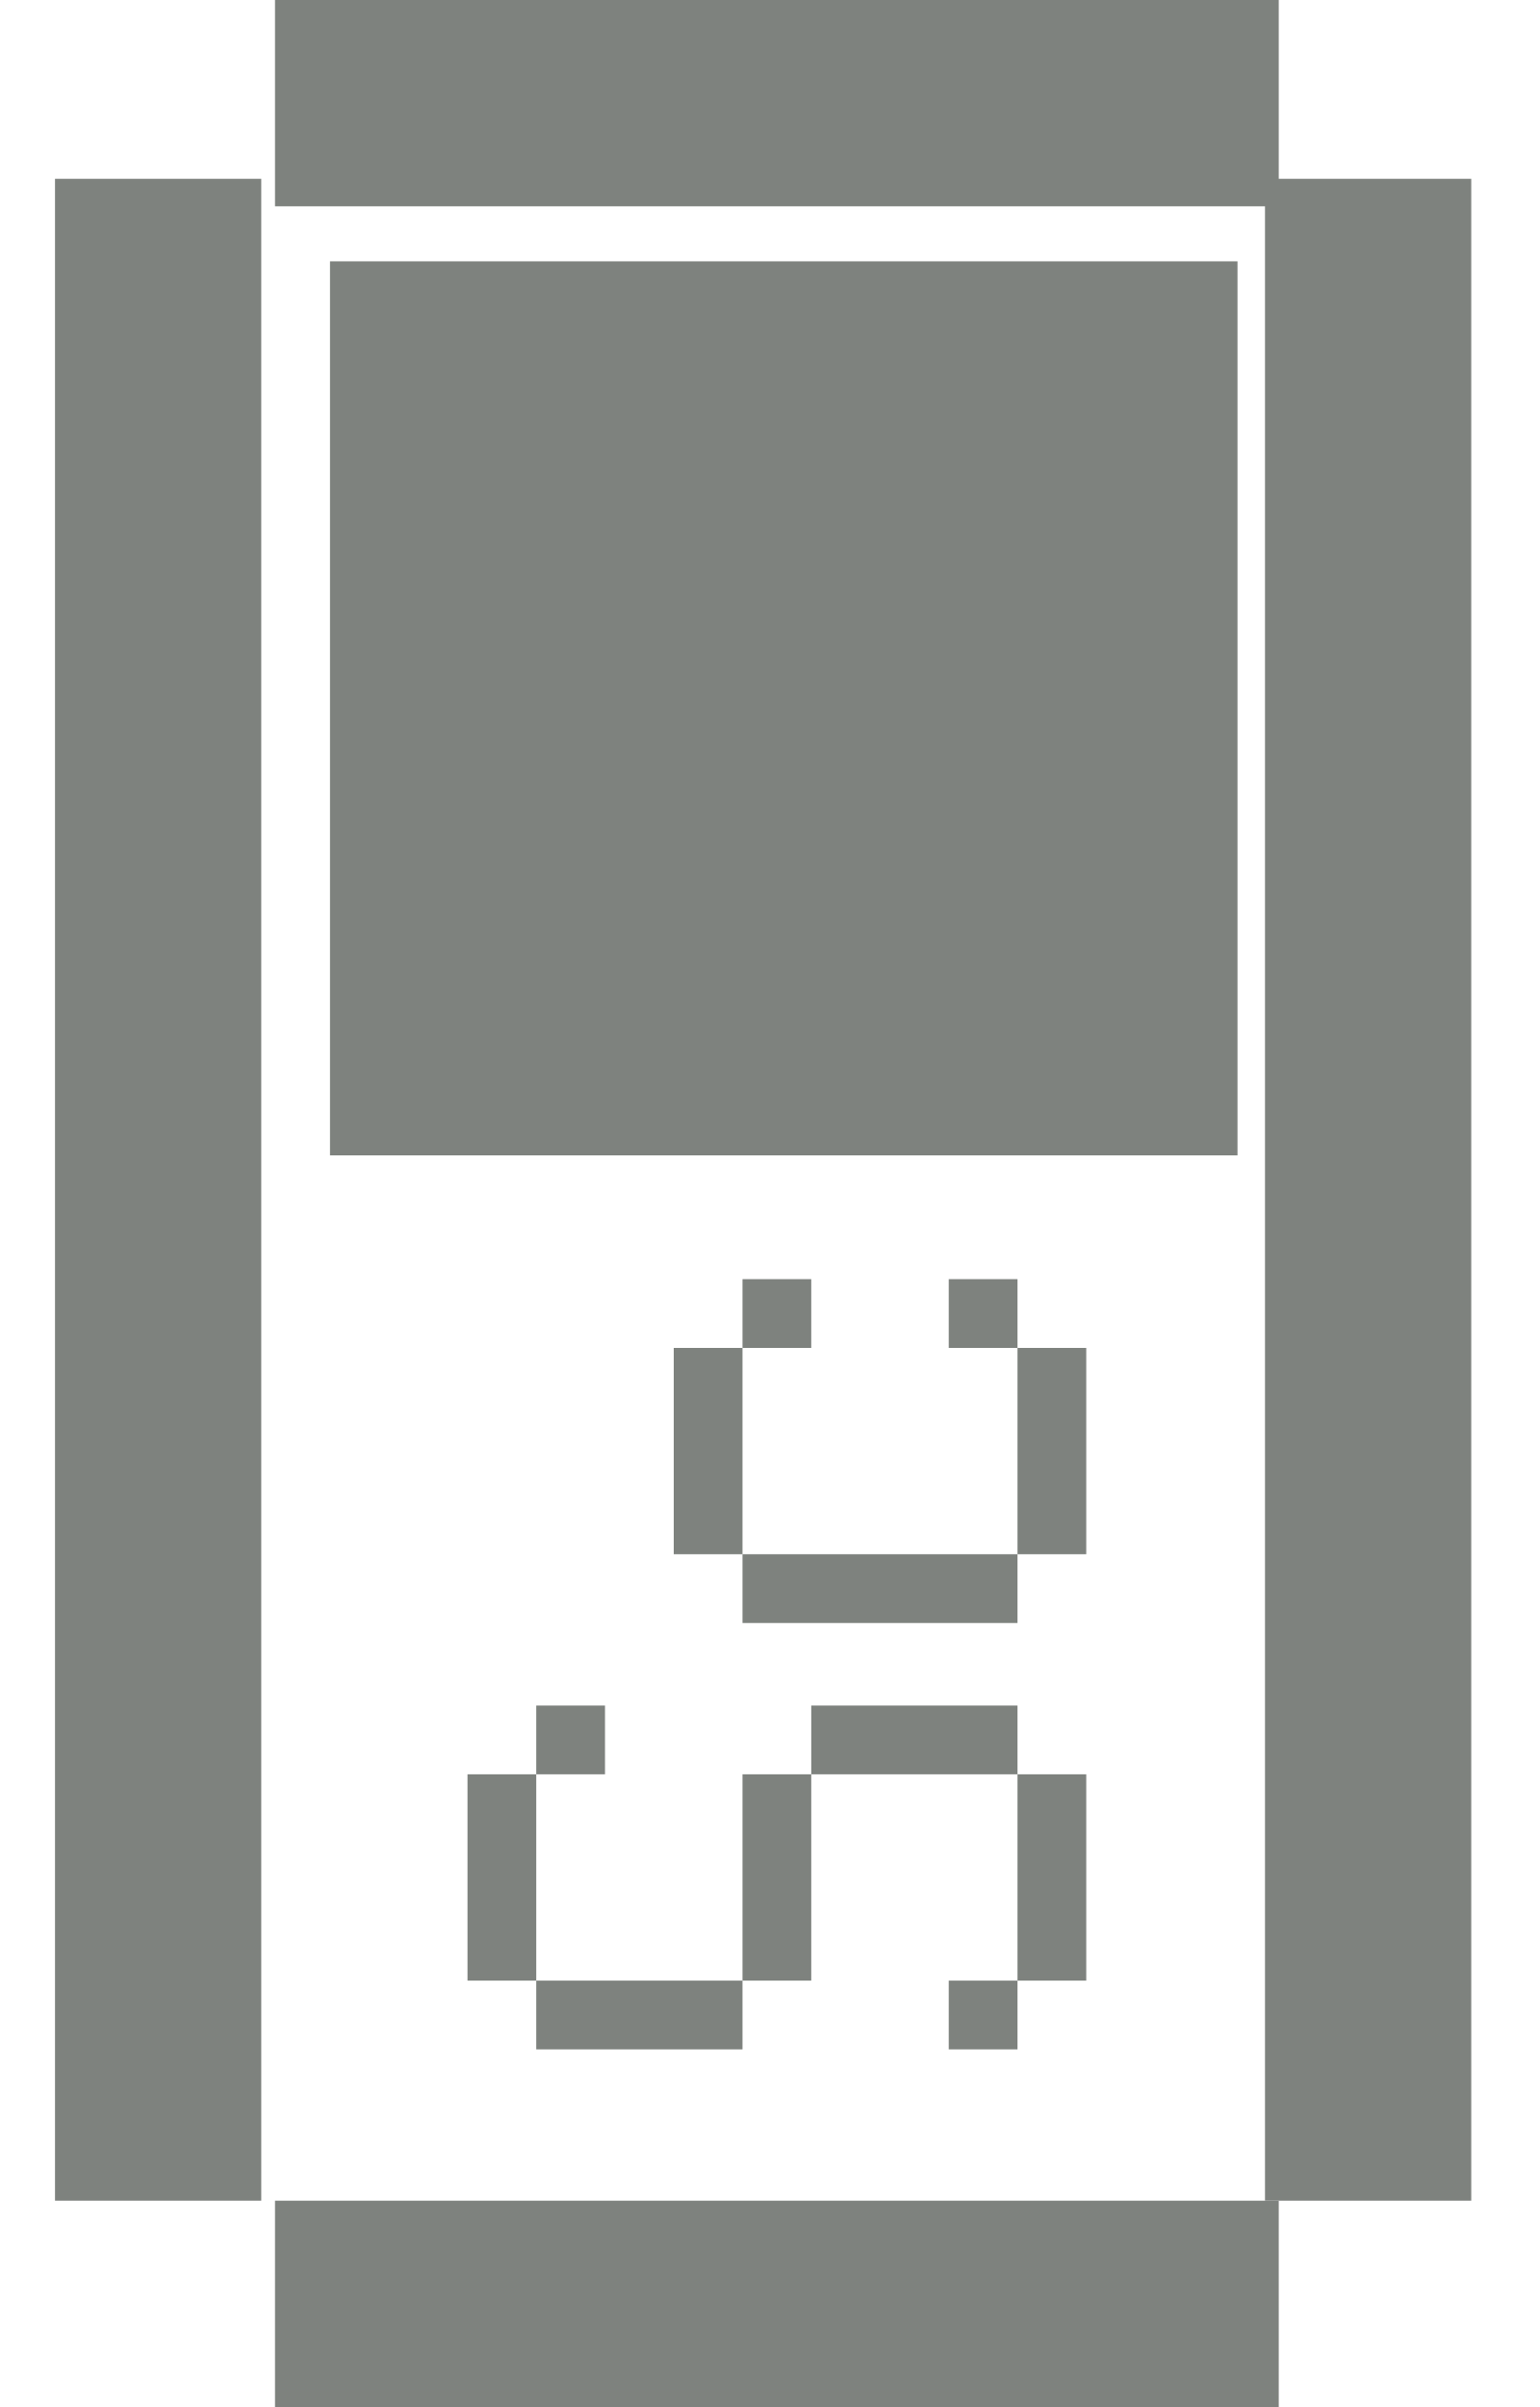
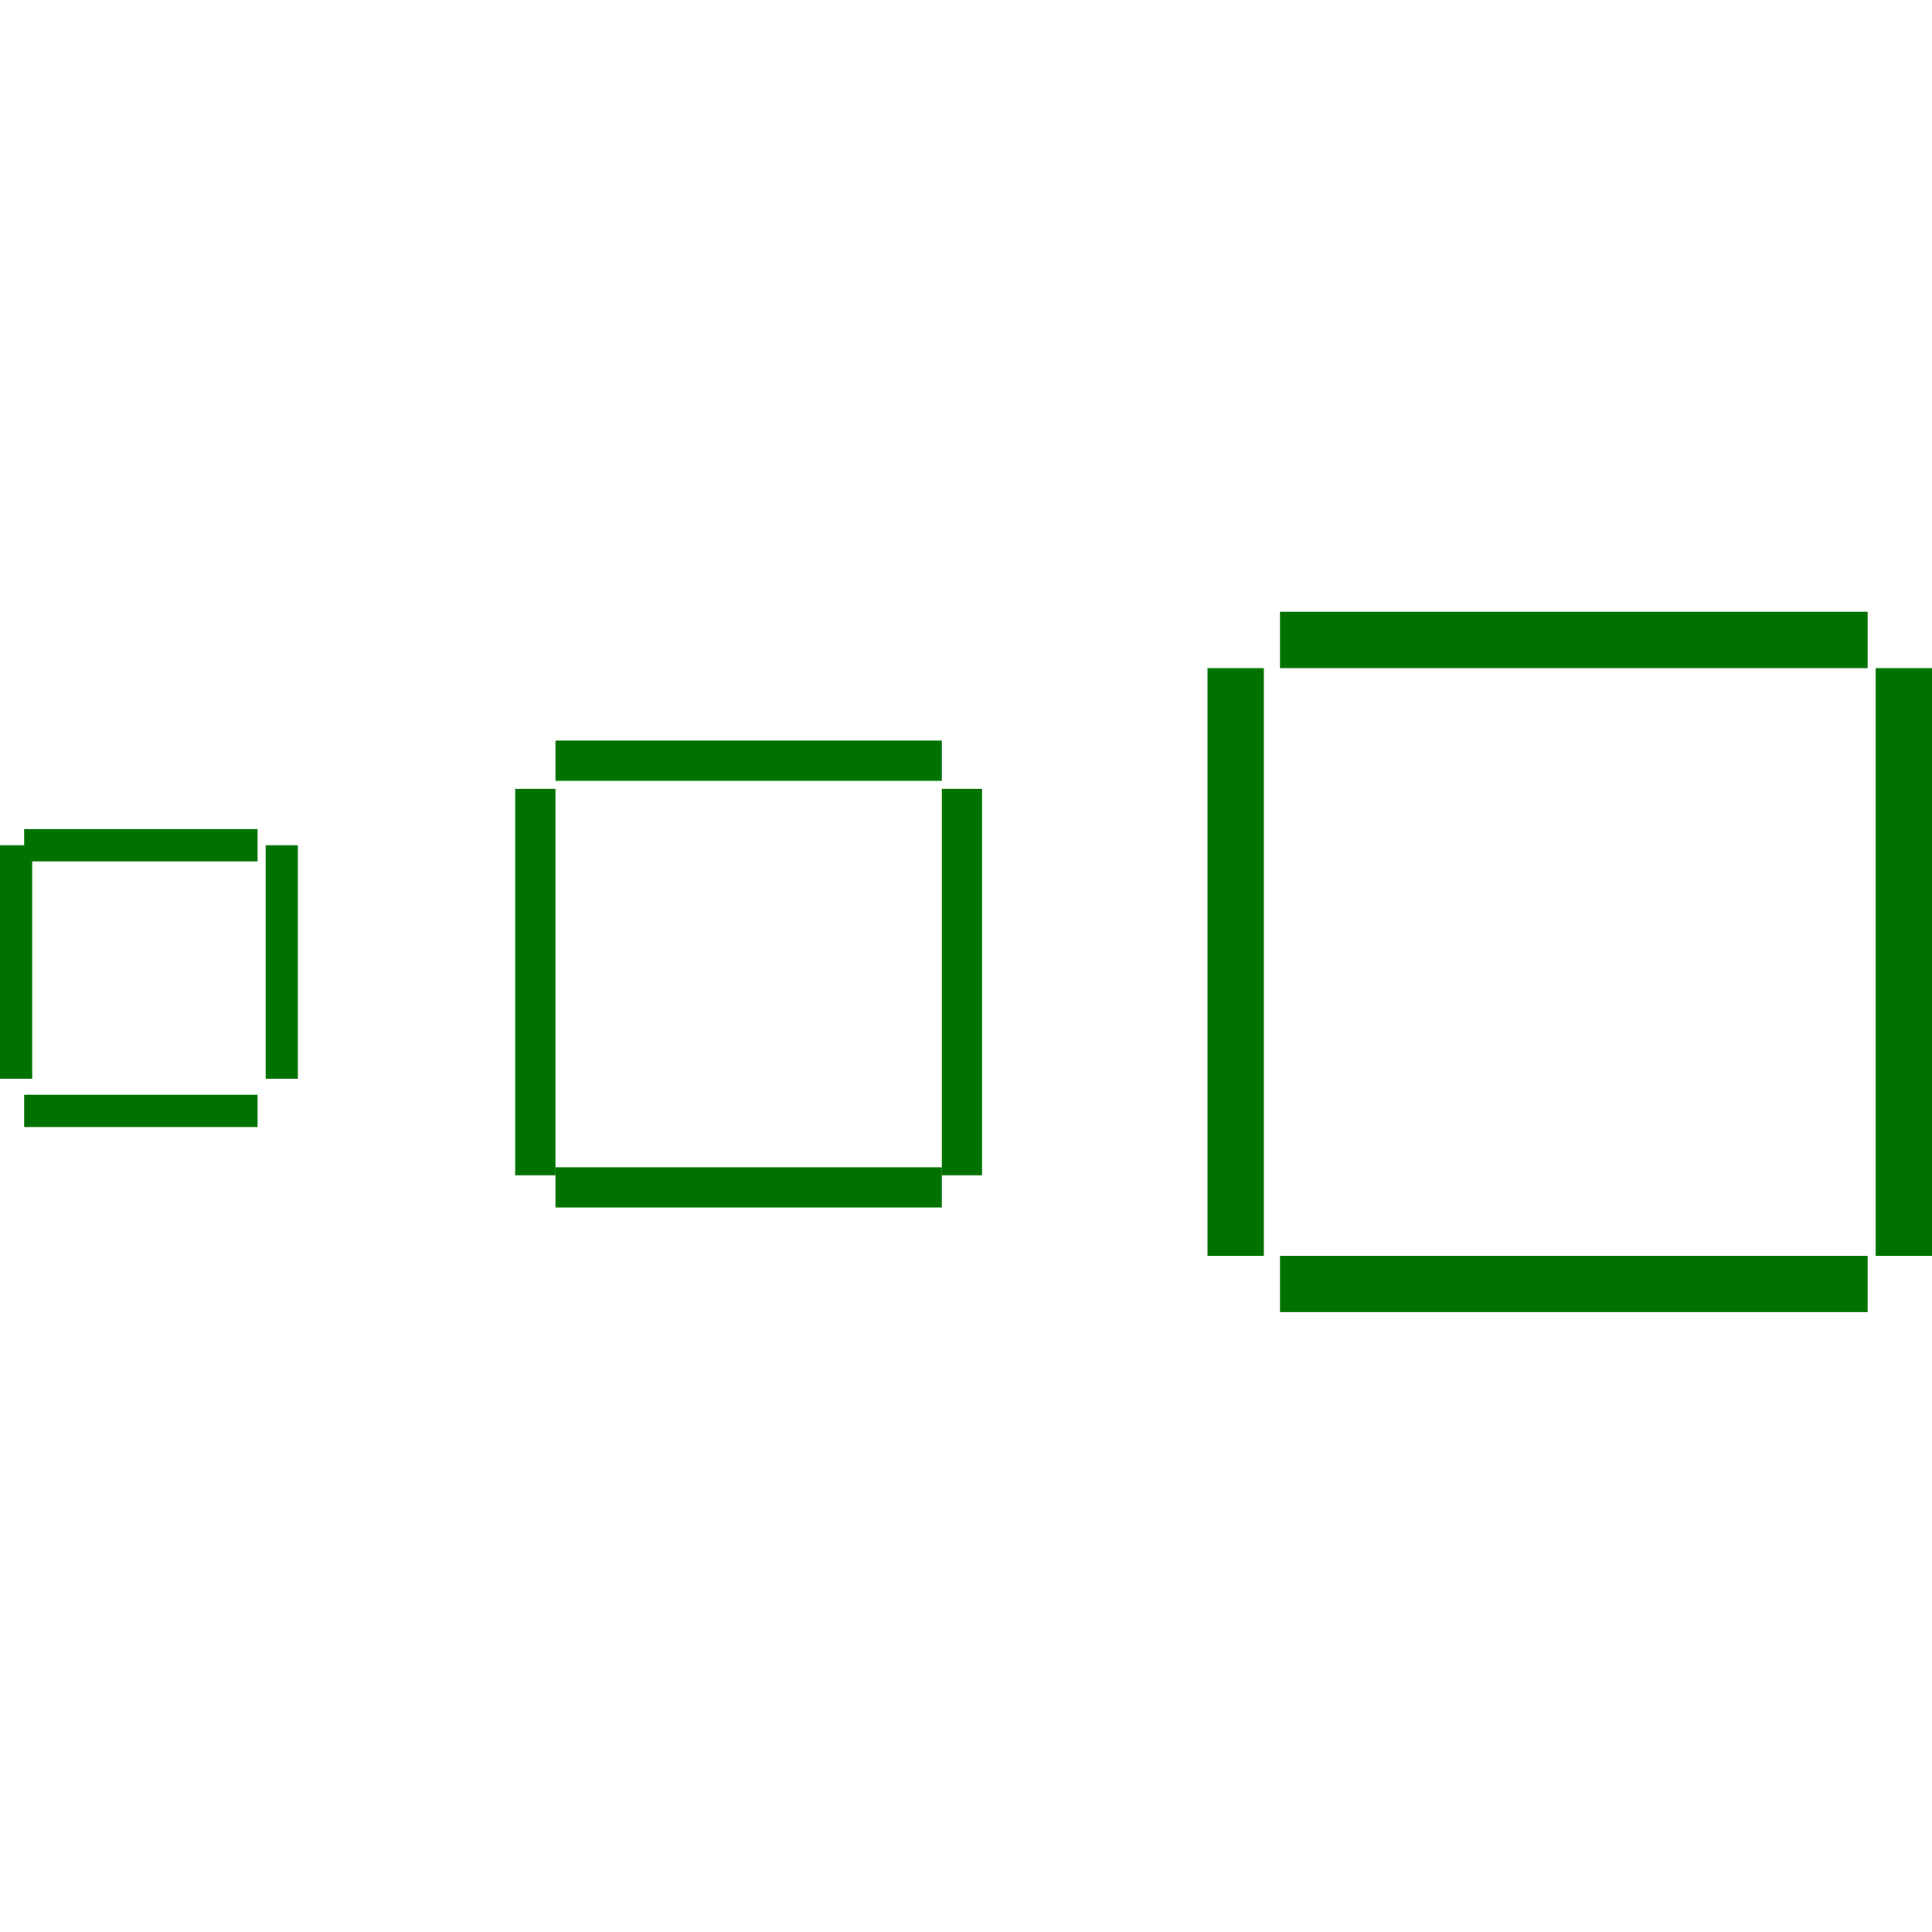
- <svg xmlns="http://www.w3.org/2000/svg" version="1.1" id="svg3121" x="0px" y="0px" viewBox="0 0 11.2 17.5" style="enable-background:new 0 0 11.2 17.5;" xml:space="preserve">
+ <svg xmlns="http://www.w3.org/2000/svg" version="1.1" id="Layer_1" x="0px" y="0px" viewBox="0 0 24 24" style="enable-background:new 0 0 24 24;" xml:space="preserve">
  <style type="text/css">
- 	.st0{fill:#7E827E;}
+ 	.st0{fill:none;}
+ 	.st1{fill:#017100;}
</style>
+   <g id="icomoon-ignore">
+ </g>
+   <line class="st0" x1="12" y1="11.9" x2="12" y2="12" />
  <g>
-     <rect x="2" y="16" class="st0" width="7.3" height="1.5" />
-     <rect x="2" y="0" class="st0" width="7.3" height="1.5" />
-     <rect x="0.4" y="1.3" class="st0" width="1.5" height="14.7" />
-     <rect x="9.2" y="1.3" class="st0" width="1.5" height="14.7" />
-     <rect x="2.4" y="1.9" class="st0" width="6.6" height="6.5" />
    <g>
-       <path class="st0" d="M3.9,14.4H3.4v-1.5h0.5V14.4z M4.4,12.9H3.9v-0.5h0.5V12.9z M5.4,14.9H3.9v-0.5h1.5V14.9z M5.9,14.4H5.4v-1.5    h0.5V14.4z M7.4,12.9H5.9v-0.5h1.5V12.9z M7.4,14.9H6.9v-0.5h0.5V14.9z M7.9,14.4H7.4v-1.5h0.5V14.4z" />
-       <path class="st0" d="M5.4,11.3H4.9V9.8h0.5V11.3z M5.9,9.8H5.4V9.3h0.5V9.8z M7.4,11.8h-2v-0.5h2V11.8z M7.4,9.8H6.9V9.3h0.5V9.8z     M7.9,11.3H7.4V9.8h0.5V11.3z" />
+       <g>
+         <rect x="0.3" y="13.6" class="st1" width="2.9" height="0.4" />
+         <rect x="0.3" y="10.3" class="st1" width="2.9" height="0.4" />
+         <rect x="0" y="10.5" class="st1" width="0.4" height="2.9" />
+         <rect x="3.3" y="10.5" class="st1" width="0.4" height="2.9" />
+         <line class="st0" x1="3.5" y1="13.6" x2="3.3" y2="13.6" />
+       </g>
+     </g>
+     <g>
+       <rect x="6.9" y="14.5" class="st1" width="4.8" height="0.5" />
+       <rect x="6.9" y="9.2" class="st1" width="4.8" height="0.5" />
+       <rect x="6.4" y="9.8" class="st1" width="0.5" height="4.8" />
+       <rect x="11.7" y="9.8" class="st1" width="0.5" height="4.8" />
+       <line class="st0" x1="12.1" y1="14.5" x2="11.7" y2="14.5" />
+     </g>
+     <g>
+       <g>
+         <rect x="15.9" y="15.6" class="st1" width="7.3" height="0.7" />
+         <rect x="15.9" y="7.6" class="st1" width="7.3" height="0.7" />
+         <rect x="15" y="8.3" class="st1" width="0.7" height="7.3" />
+         <rect x="23.3" y="8.3" class="st1" width="0.7" height="7.3" />
+         <line class="st0" x1="24" y1="15.6" x2="23.3" y2="15.6" />
+       </g>
    </g>
  </g>
</svg>
